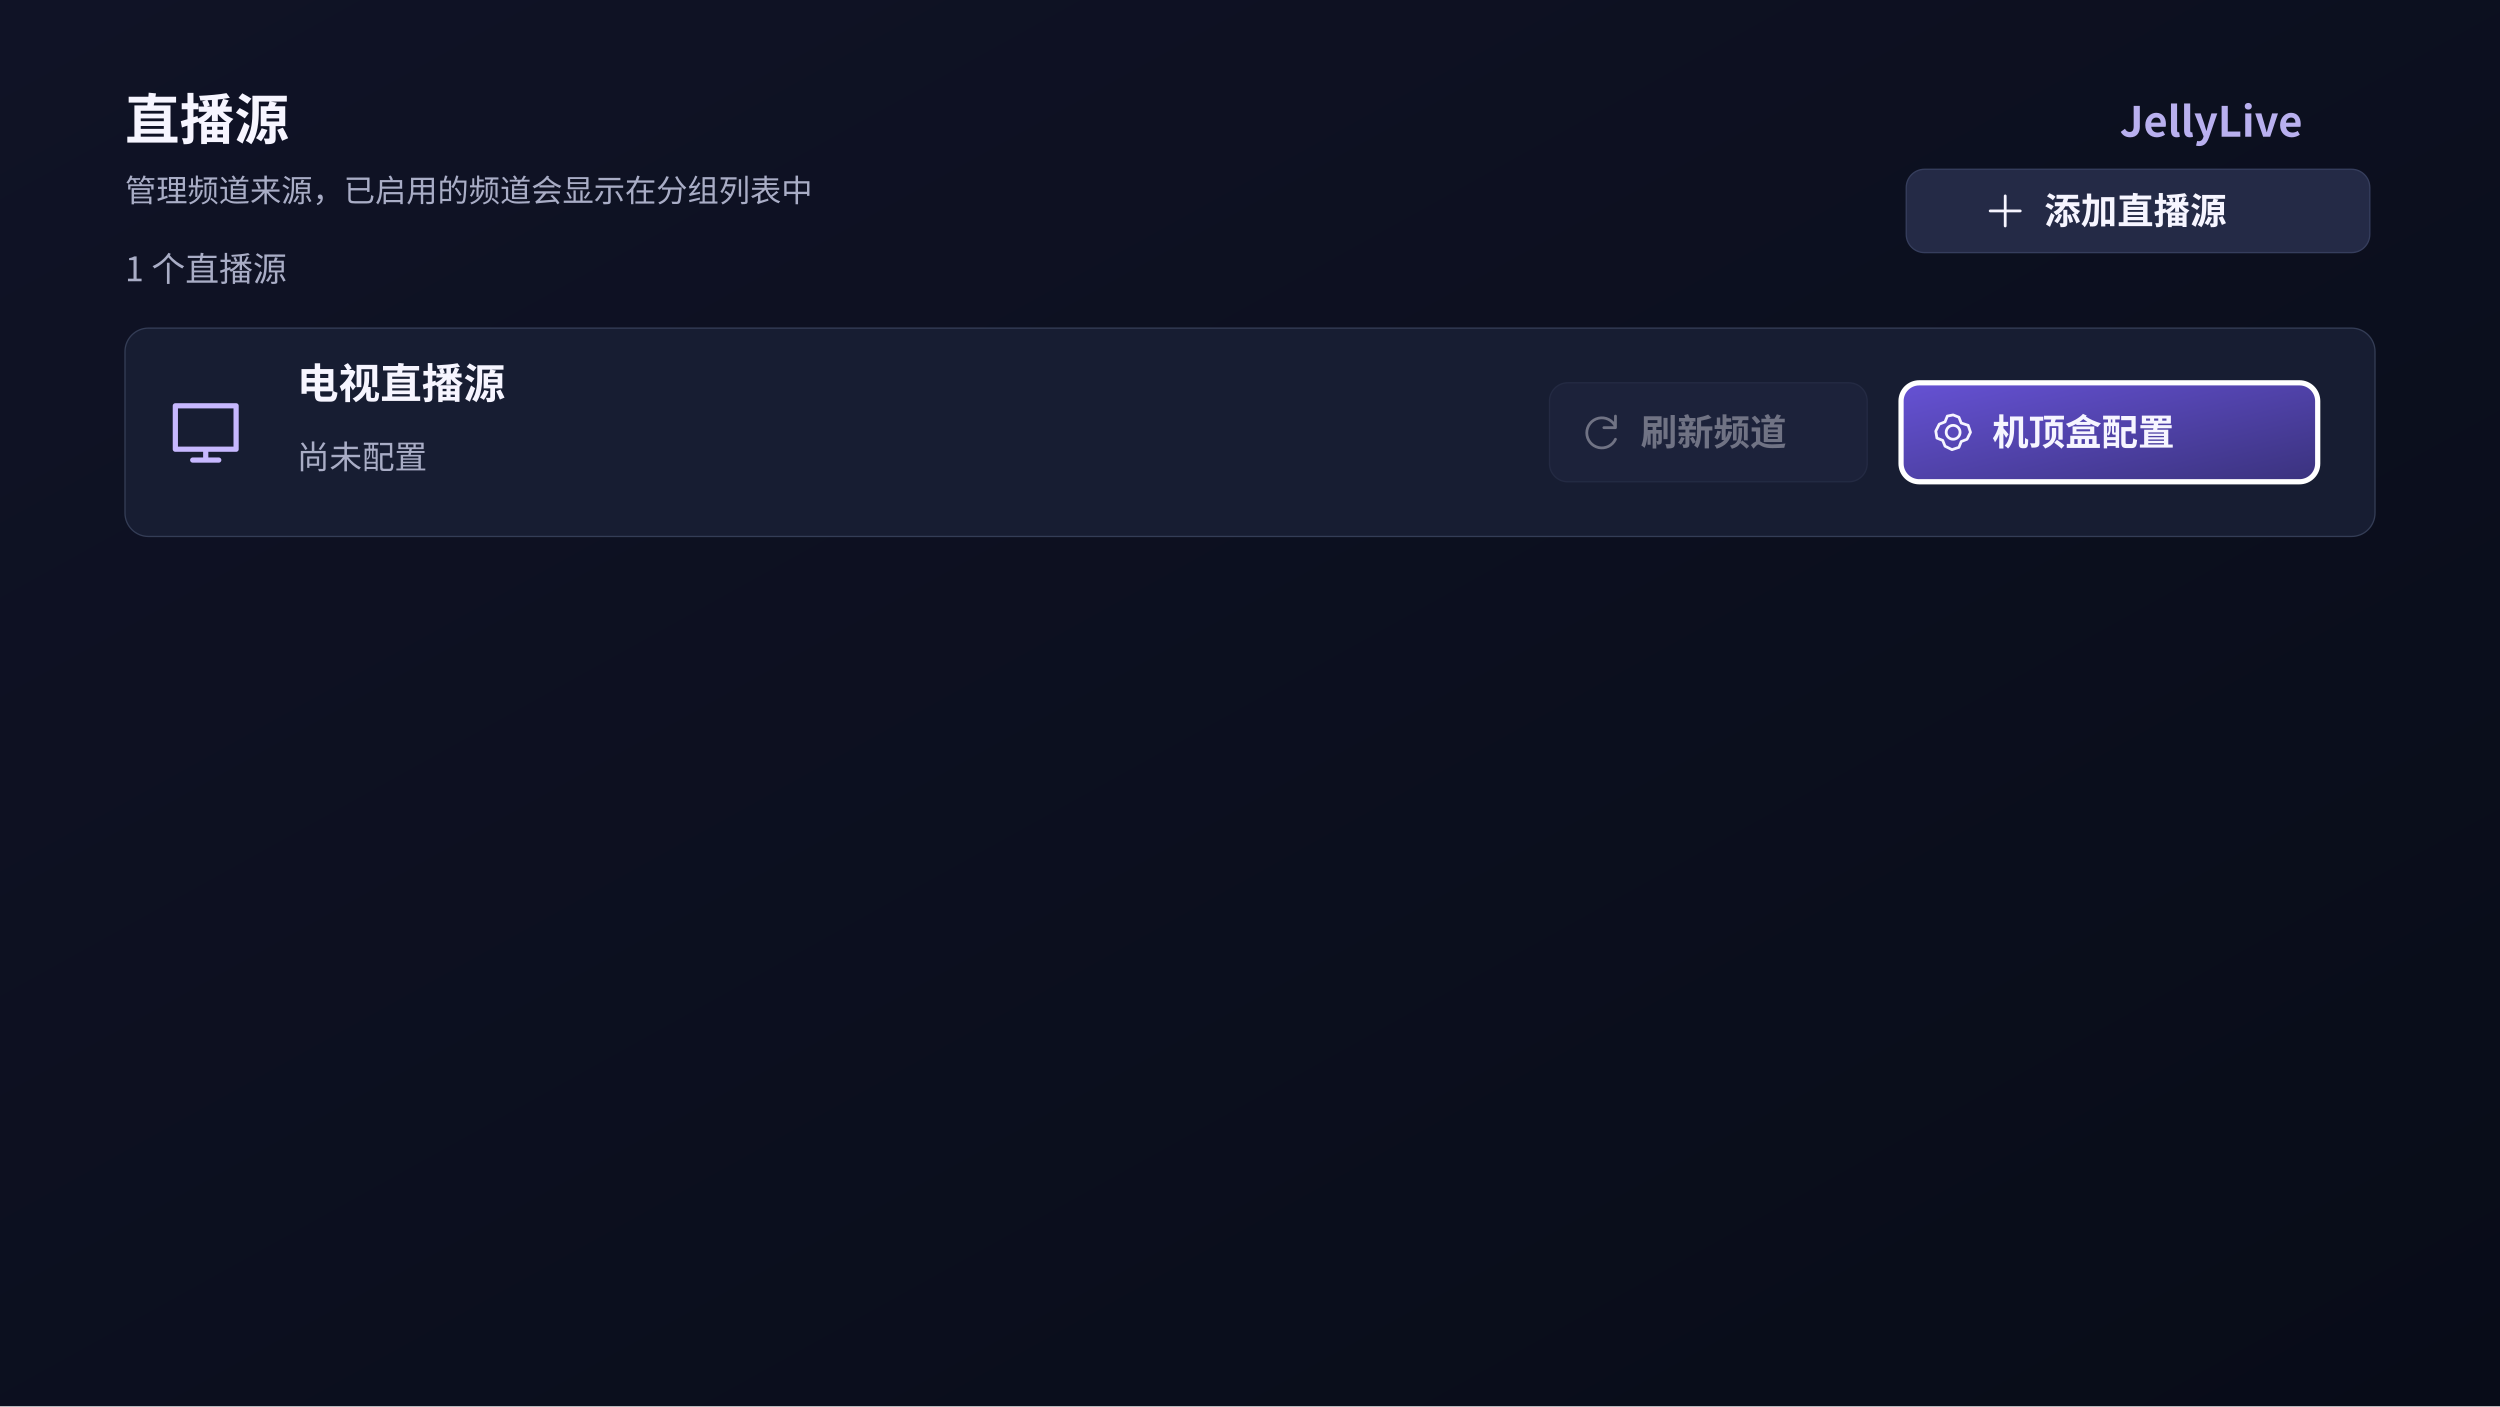
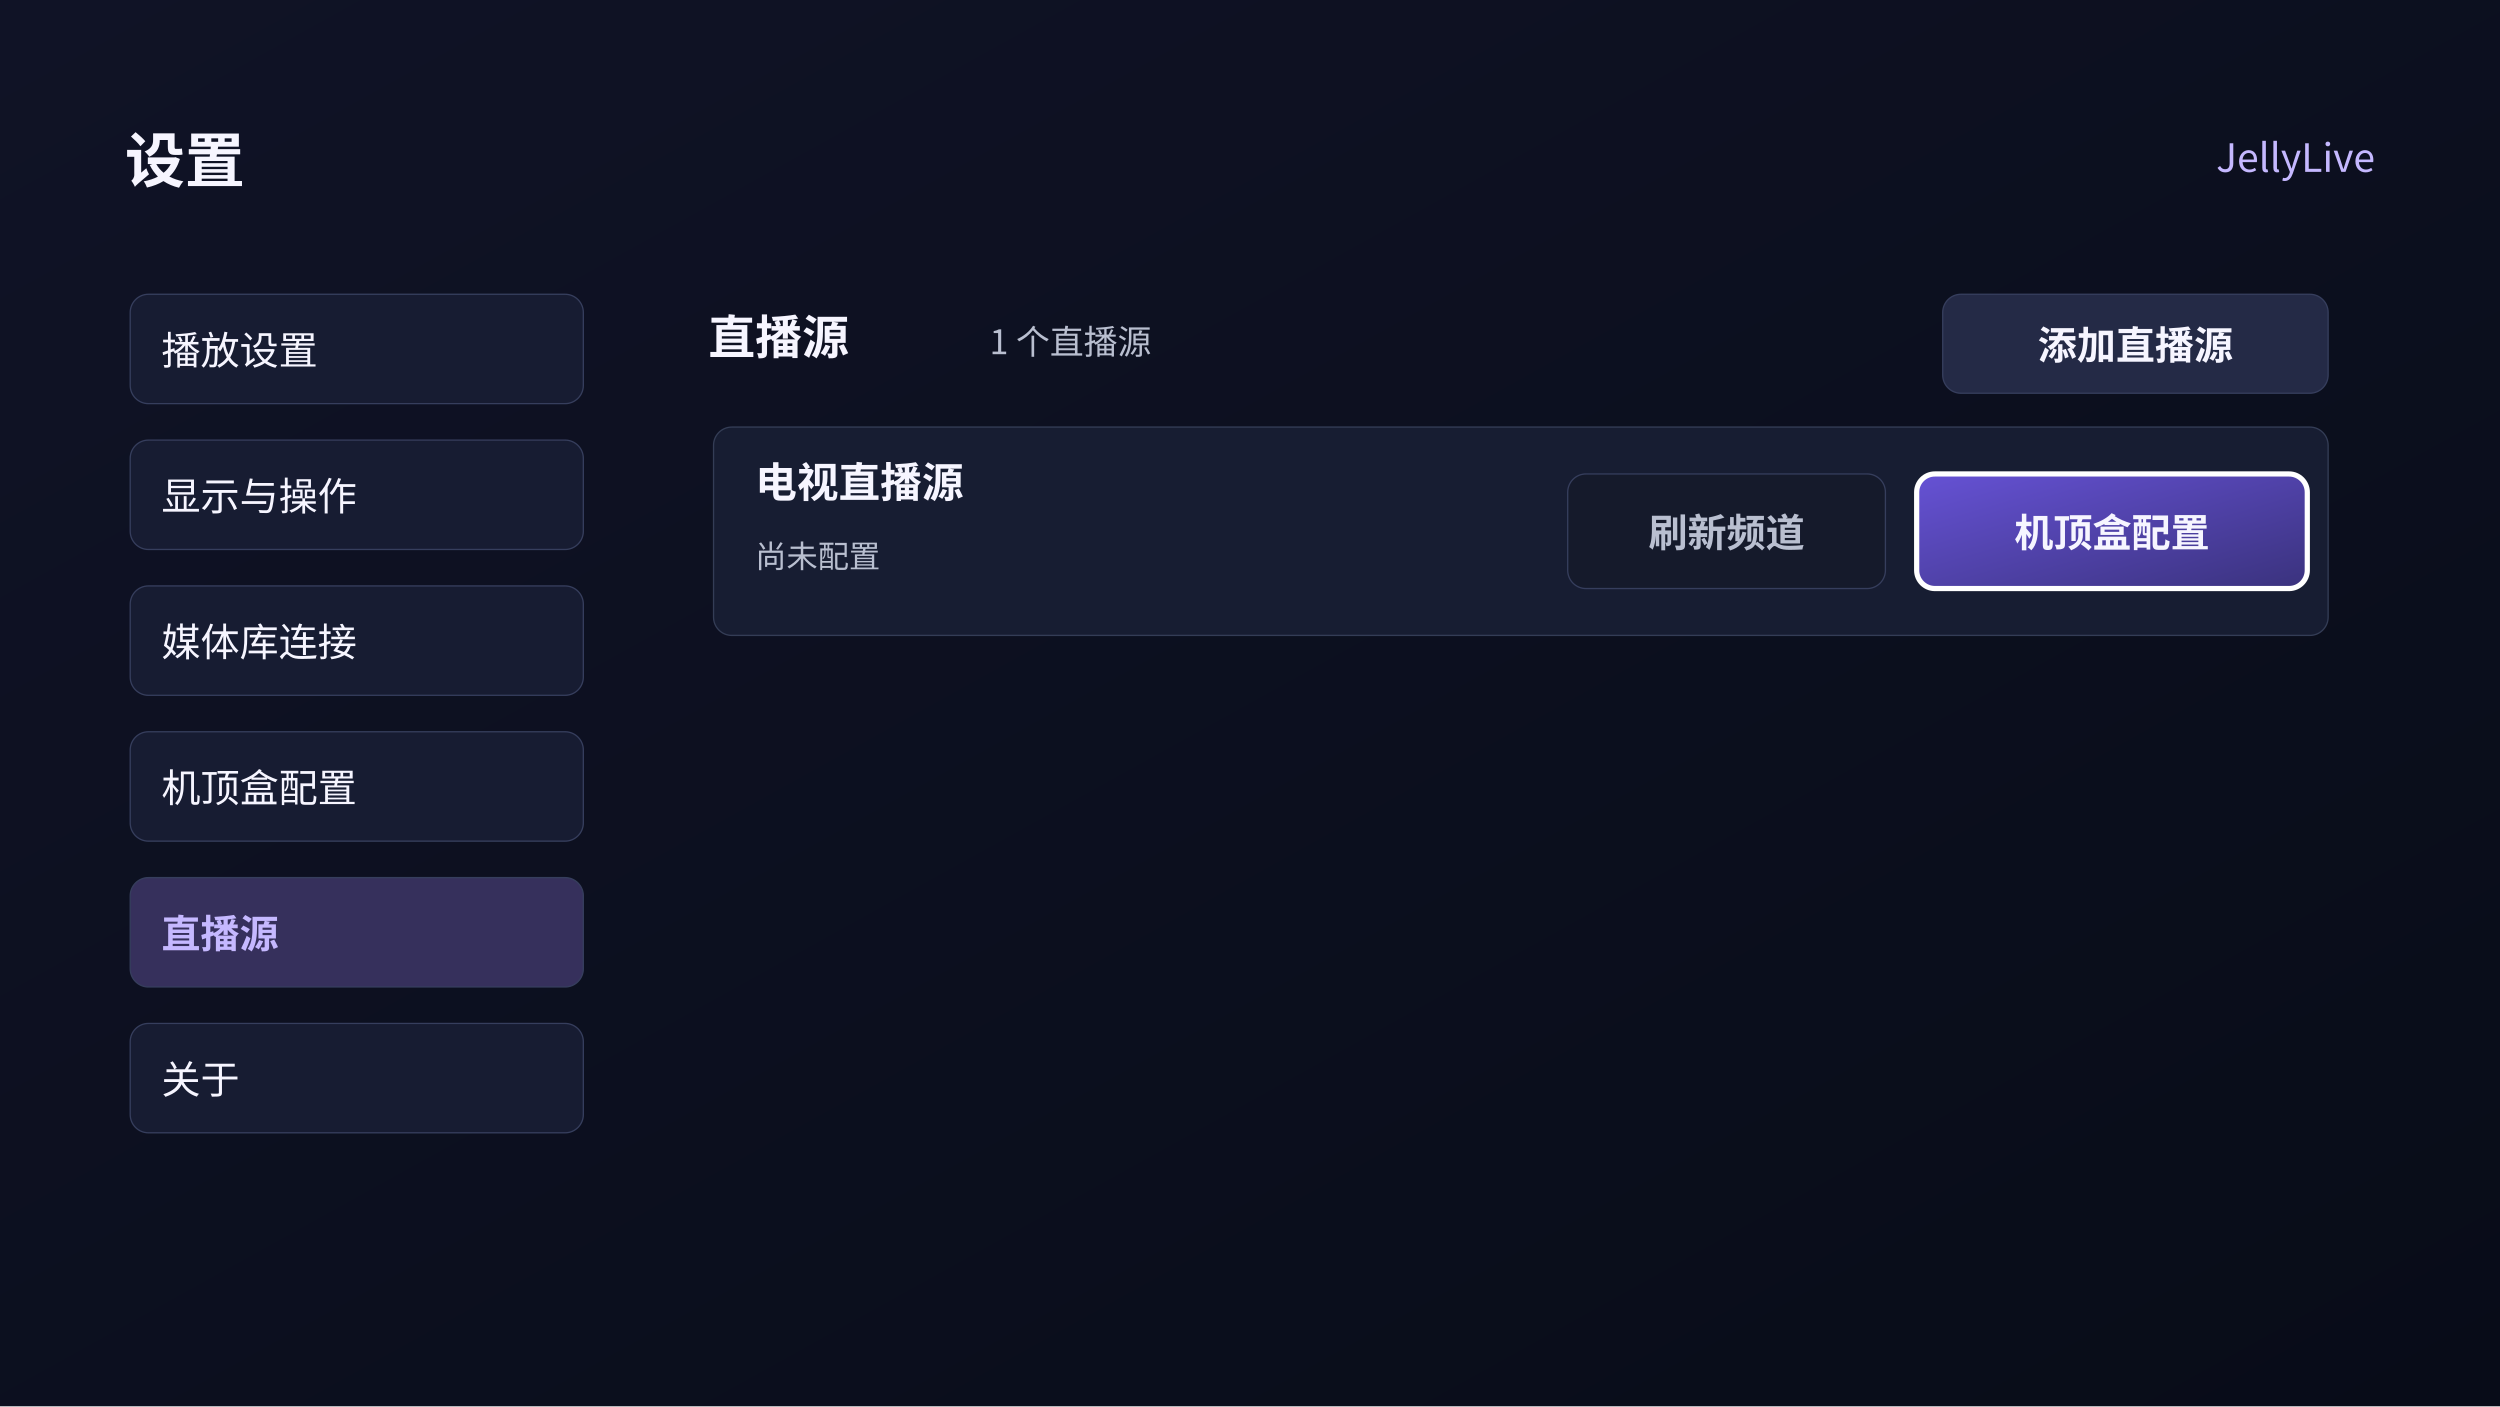
<svg xmlns="http://www.w3.org/2000/svg" width="1920" height="1080" viewBox="0 0 1920 1080" role="img" aria-labelledby="title desc">
  <defs>
    <linearGradient id="bg" x2="1" y2="1">
      <stop stop-color="#101326" />
      <stop offset="1" stop-color="#080c18" />
    </linearGradient>
    <linearGradient id="purple" x2="1" y2="1">
      <stop stop-color="#6652d5" />
      <stop offset="1" stop-color="#3a327d" />
    </linearGradient>
  </defs>
  <g font-family="Noto Sans CJK SC, Microsoft YaHei, sans-serif">
    <rect width="1920" height="1080" fill="url(#bg)" />
-     <text x="96" y="107" fill="#f6f5ff" font-size="42" font-weight="650">直播源</text>
-     <text x="1628" y="105" fill="#b9b0ef" font-size="32" font-weight="600">JellyLive</text>
-     <text x="96" y="155" fill="#a9adc6" font-size="24" font-weight="400">管理频道来源，已启用的频道会显示在分组列表中</text>
-     <rect x="1464" y="130" width="356" height="64" rx="14" fill="#242a46" stroke="#363e5d" stroke-width="1" />
-     <g transform="translate(1524 146.0) scale(0.8888889)">
-       <path d="M18 5 V31 M5 18 H31" fill="none" stroke="#f6f5ff" stroke-width="2.4" stroke-linecap="round" stroke-linejoin="round" />
-     </g>
-     <text x="1570" y="172.0" fill="#f6f5ff" font-size="28" font-weight="600">添加直播源</text>
-     <text x="96" y="216" fill="#a9adc6" font-size="26" font-weight="400">1 个直播源</text>
-     <rect x="96" y="252" width="1728" height="160" rx="18" fill="#171d32" stroke="#343d56" stroke-width="1" />
-     <g transform="translate(128 300) scale(1.666667)">
-       <path d="M4 7 H32 V27 H4 Z M12 32 H24 M18 27 V32" fill="none" stroke="#c7b8ff" stroke-width="2.4" stroke-linecap="round" stroke-linejoin="round" />
-     </g>
-     <text x="228" y="306" fill="#f6f5ff" font-size="32" font-weight="600">电视直播源</text>
-     <text x="228" y="360" fill="#a9adc6" font-size="25" font-weight="400">尚未配置</text>
-     <g opacity=".4" data-disabled="true">
-       <rect x="1190" y="294" width="244" height="76" rx="14" fill="#242a46" stroke="#363e5d" stroke-width="1" />
-       <g transform="translate(1214 316.0) scale(0.8888889)">
-         <path d="M30 13 A13 13 0 1 0 30 24 M30 4 V14 H20" fill="none" stroke="#f6f5ff" stroke-width="2.4" stroke-linecap="round" stroke-linejoin="round" />
-       </g>
-       <text x="1260" y="342.0" fill="#f6f5ff" font-size="28" font-weight="600">刷新频道</text>
-     </g>
-     <rect x="1460" y="294" width="320" height="76" rx="14" fill="url(#purple)" stroke="#ffffff" stroke-width="4" />
-     <g transform="translate(1484 316.0) scale(0.8888889)">
-       <path d="M18 3 L23 5 L25 10 L31 12 L33 18 L30 24 L25 26 L23 31 L17 33 L11 30 L9 25 L4 23 L3 17 L6 11 L11 9 L13 4 Z M24 18 A6 6 0 1 1 12 18 A6 6 0 1 1 24 18" fill="none" stroke="#f6f5ff" stroke-width="2.4" stroke-linecap="round" stroke-linejoin="round" />
-     </g>
-     <text x="1530" y="342.0" fill="#f6f5ff" font-size="28" font-weight="600">机顶盒配置</text>
+     <text x="96" y="140" fill="#f6f5ff" font-size="46" font-weight="650">设置</text>
+     <text x="1824" y="132" fill="#c5b8ff" font-size="30" font-weight="500" text-anchor="end">JellyLive</text>
+     <rect x="100" y="226" width="348" height="84" rx="14" fill="#171c32" stroke="#363e5d" stroke-width="1" />
+     <text x="124" y="280" fill="#f6f5ff" font-size="30" font-weight="500">播放设置</text>
+     <rect x="100" y="338" width="348" height="84" rx="14" fill="#171c32" stroke="#363e5d" stroke-width="1" />
+     <text x="124" y="392" fill="#f6f5ff" font-size="30" font-weight="500">显示与操作</text>
+     <rect x="100" y="450" width="348" height="84" rx="14" fill="#171c32" stroke="#363e5d" stroke-width="1" />
+     <text x="124" y="504" fill="#f6f5ff" font-size="30" font-weight="500">媒体库连接</text>
+     <rect x="100" y="562" width="348" height="84" rx="14" fill="#171c32" stroke="#363e5d" stroke-width="1" />
+     <text x="124" y="616" fill="#f6f5ff" font-size="30" font-weight="500">机顶盒配置</text>
+     <rect x="100" y="674" width="348" height="84" rx="14" fill="#36305c" stroke="#363e5d" stroke-width="1" />
+     <text x="124" y="728" fill="#c5b8ff" font-size="30" font-weight="650">直播源</text>
+     <rect x="100" y="786" width="348" height="84" rx="14" fill="#171c32" stroke="#363e5d" stroke-width="1" />
+     <text x="124" y="840" fill="#f6f5ff" font-size="30" font-weight="500">关于</text>
+     <text x="544" y="272" fill="#f6f5ff" font-size="36" font-weight="650">直播源</text>
+     <text x="760" y="272" fill="#b9bfd0" font-size="26" font-weight="400">1 个直播源</text>
+     <rect x="1492" y="226" width="296" height="76" rx="14" fill="#242a46" stroke="#363e5d" stroke-width="1" />
+     <text x="1640.0" y="276.0" fill="#f6f5ff" font-size="30" font-weight="600" text-anchor="middle">添加直播源</text>
+     <rect x="548" y="328" width="1240" height="160" rx="14" fill="#171d32" stroke="#343d56" stroke-width="1" />
+     <text x="580" y="382" fill="#f6f5ff" font-size="32" font-weight="600">电视直播源</text>
+     <text x="580" y="436" fill="#b9bfd0" font-size="24" font-weight="400">尚未配置</text>
+     <rect x="1204" y="364.0" width="244" height="88" rx="14" fill="#151a2b" stroke="#363e5d" stroke-width="1" />
+     <text x="1326.0" y="420.0" fill="#b9bfd0" font-size="30" font-weight="600" text-anchor="middle">刷新频道</text>
+     <rect x="1472" y="364.0" width="300" height="88" rx="14" fill="url(#purple)" stroke="#fff" stroke-width="4" />
+     <text x="1622.0" y="420.0" fill="#f6f5ff" font-size="30" font-weight="600" text-anchor="middle">机顶盒配置</text>
  </g>
</svg>
